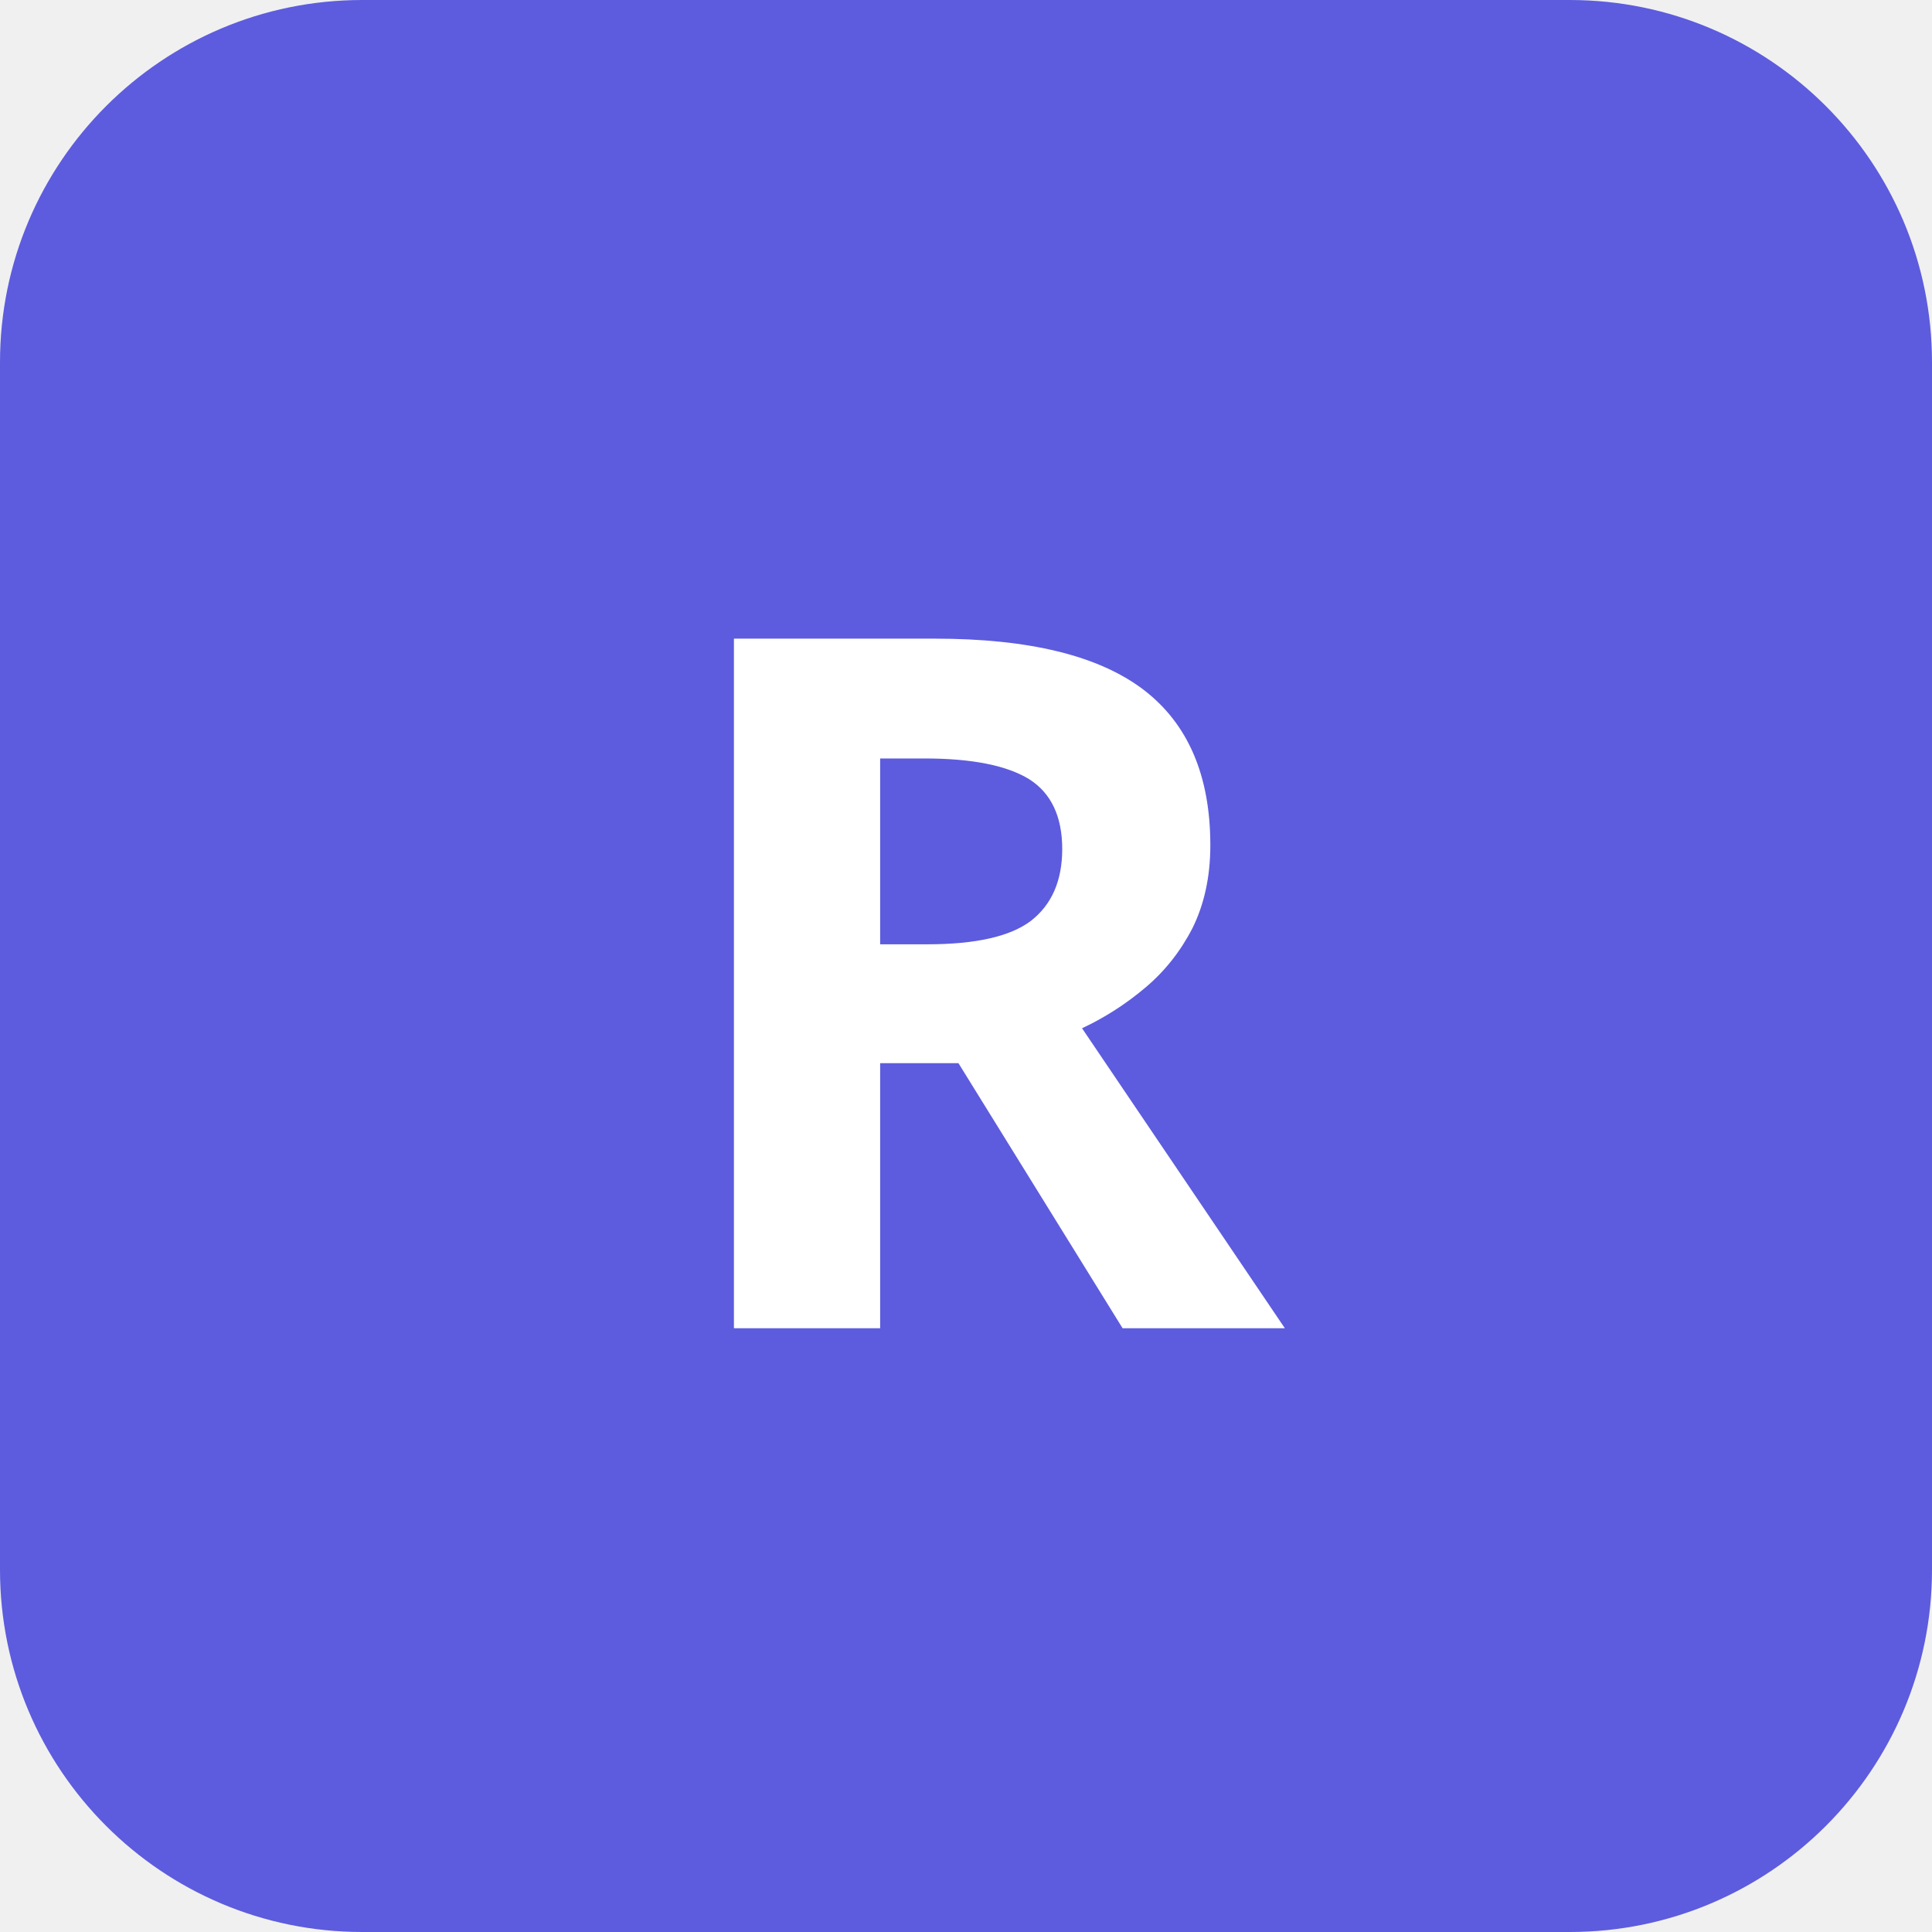
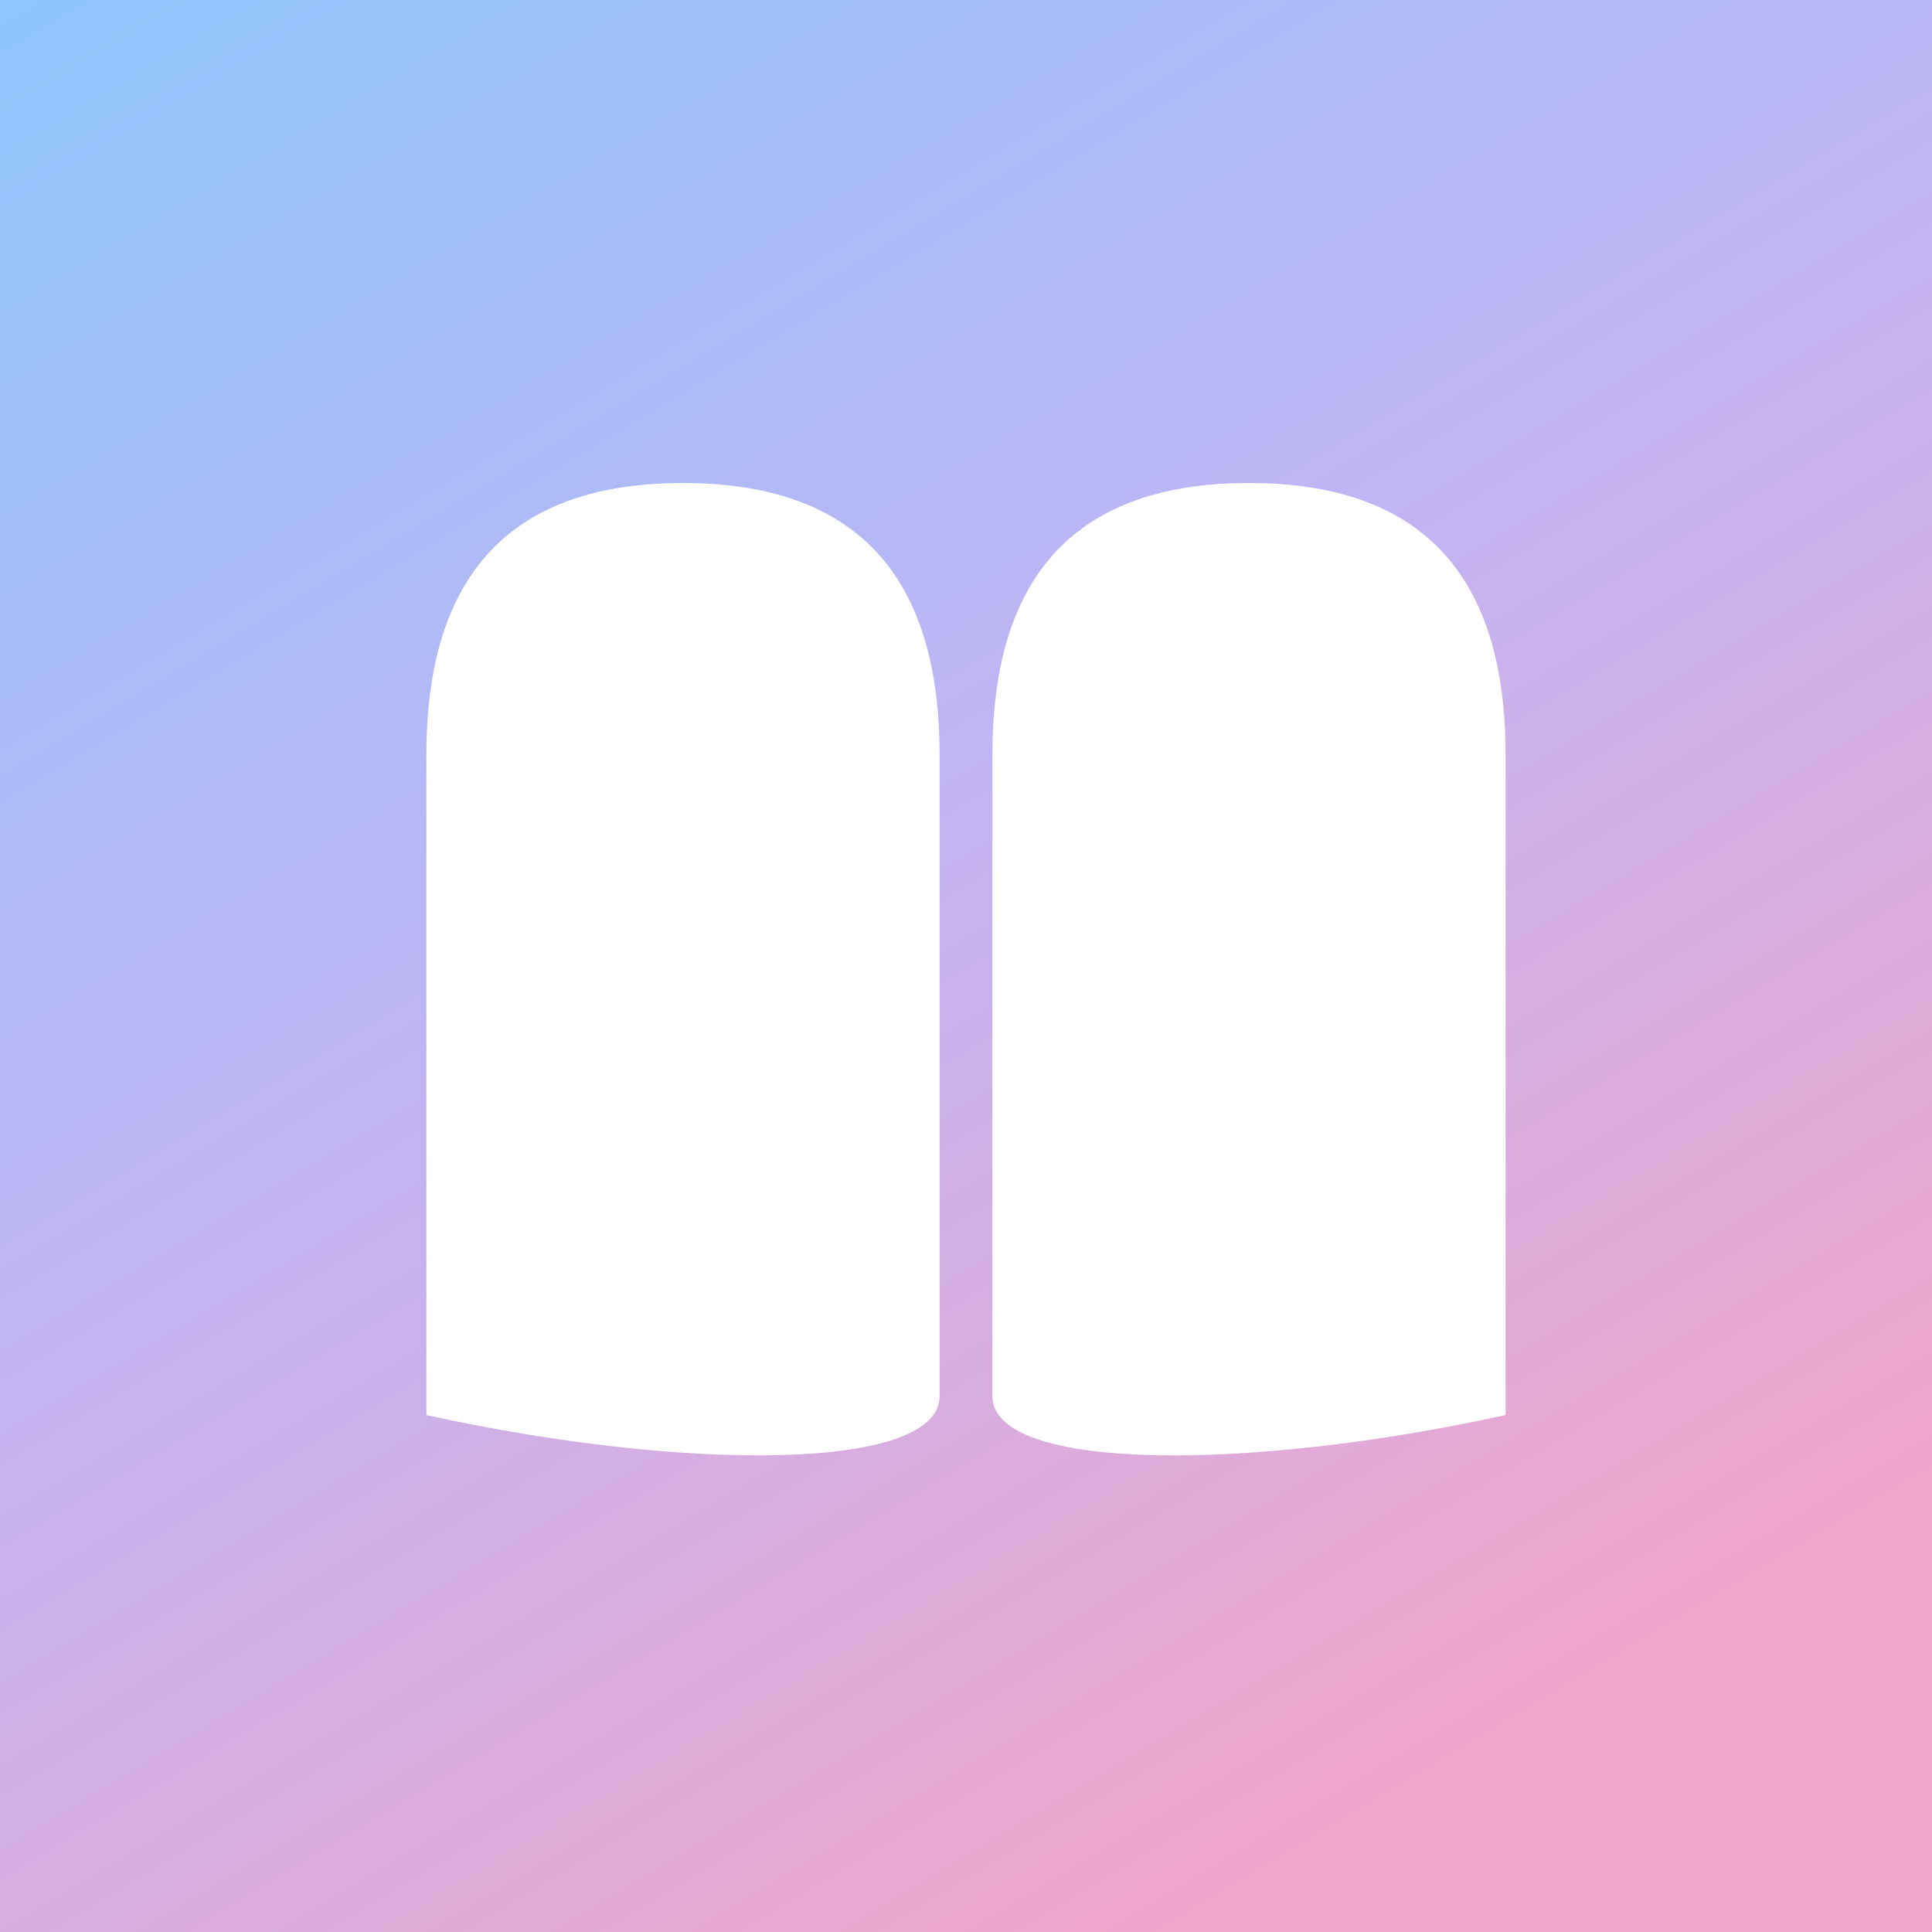
- <svg xmlns="http://www.w3.org/2000/svg" width="32" height="32" viewBox="0 0 32 32">
-   <rect width="32" height="32" rx="6" fill="#5D5CDE" />
-   <text x="16" y="22" text-anchor="middle" font-family="system-ui" font-size="16" font-weight="bold" fill="white">R</text>
+ <svg xmlns="http://www.w3.org/2000/svg" viewBox="0 0 512 512">
+   <defs>
+     <linearGradient id="bg" x1="0" y1="0" x2="0.6" y2="1">
+       <stop offset="0%" stop-color="#8DC5FB" />
+       <stop offset="50%" stop-color="#C0B5F5" />
+       <stop offset="100%" stop-color="#F0A5CA" />
+     </linearGradient>
+   </defs>
+   <rect width="512" height="512" fill="url(#bg)" />
+   <path d="M113 375 V200 Q113 128, 181 128 Q249 128, 249 200 V370 C249 390, 181 390, 113 375 Z" fill="white" />
+   <path d="M399 375 V200 Q399 128, 331 128 Q263 128, 263 200 V370 C263 390, 331 390, 399 375 Z" fill="white" />
</svg>
